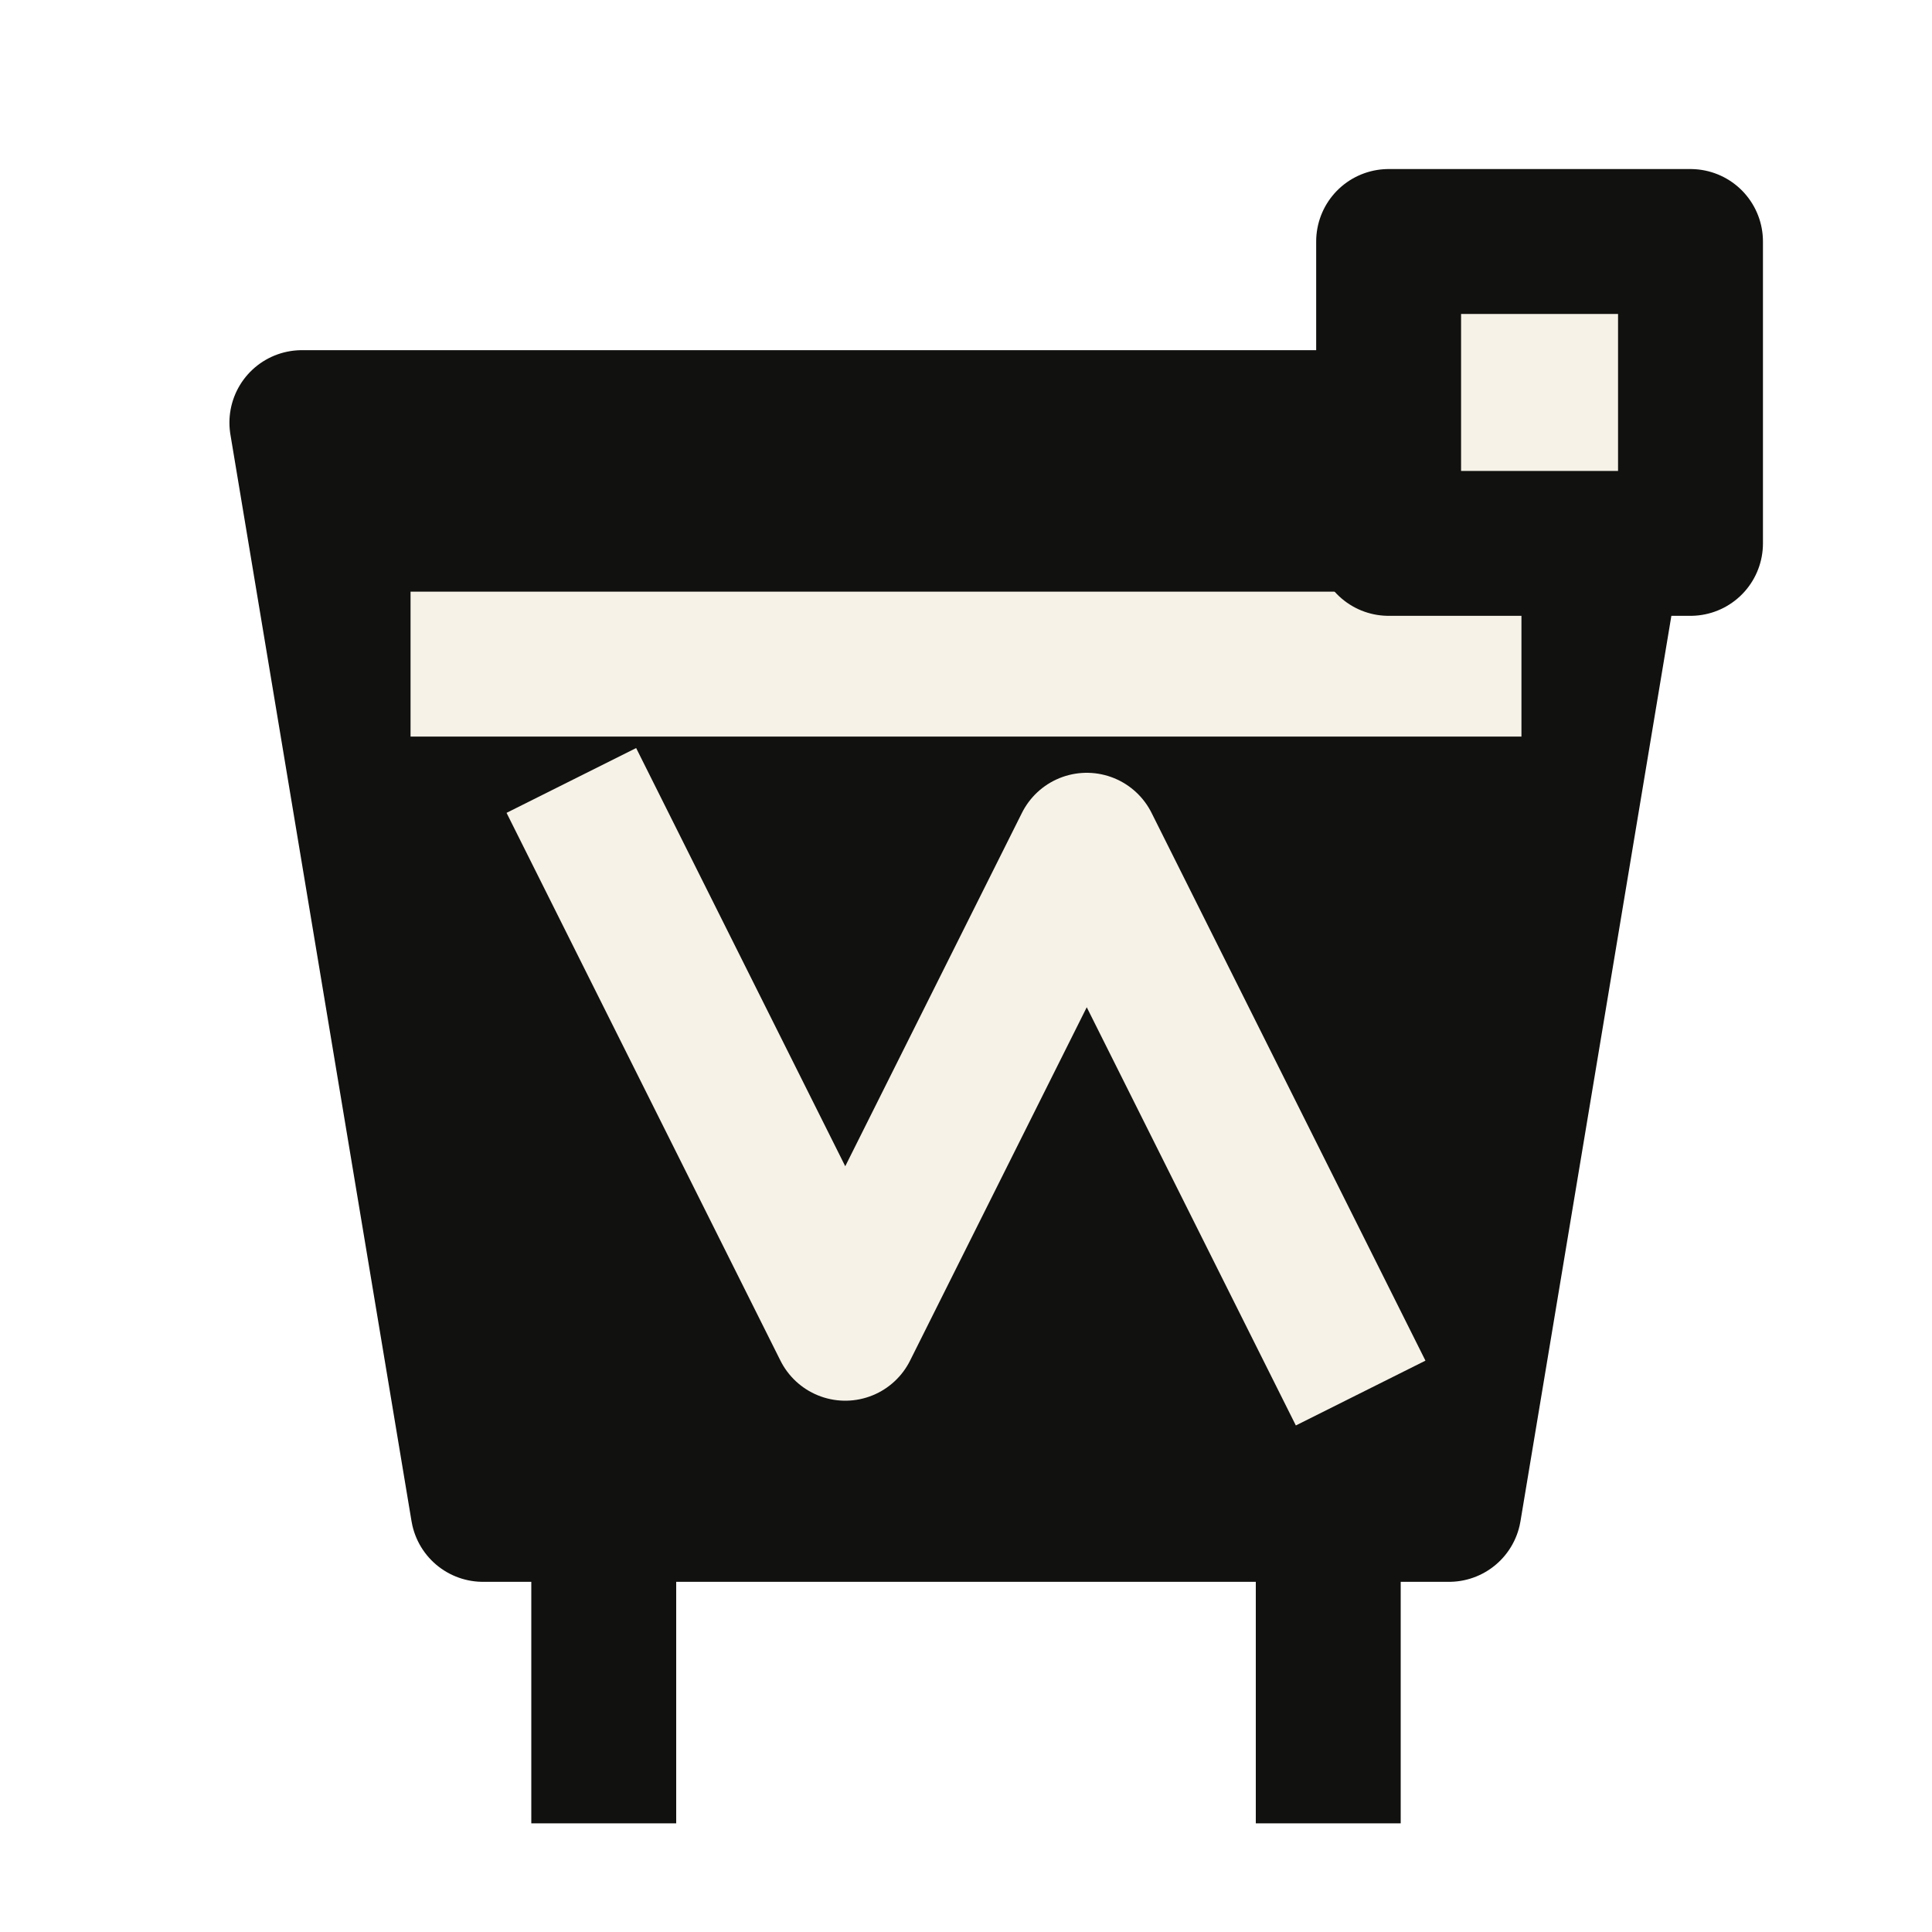
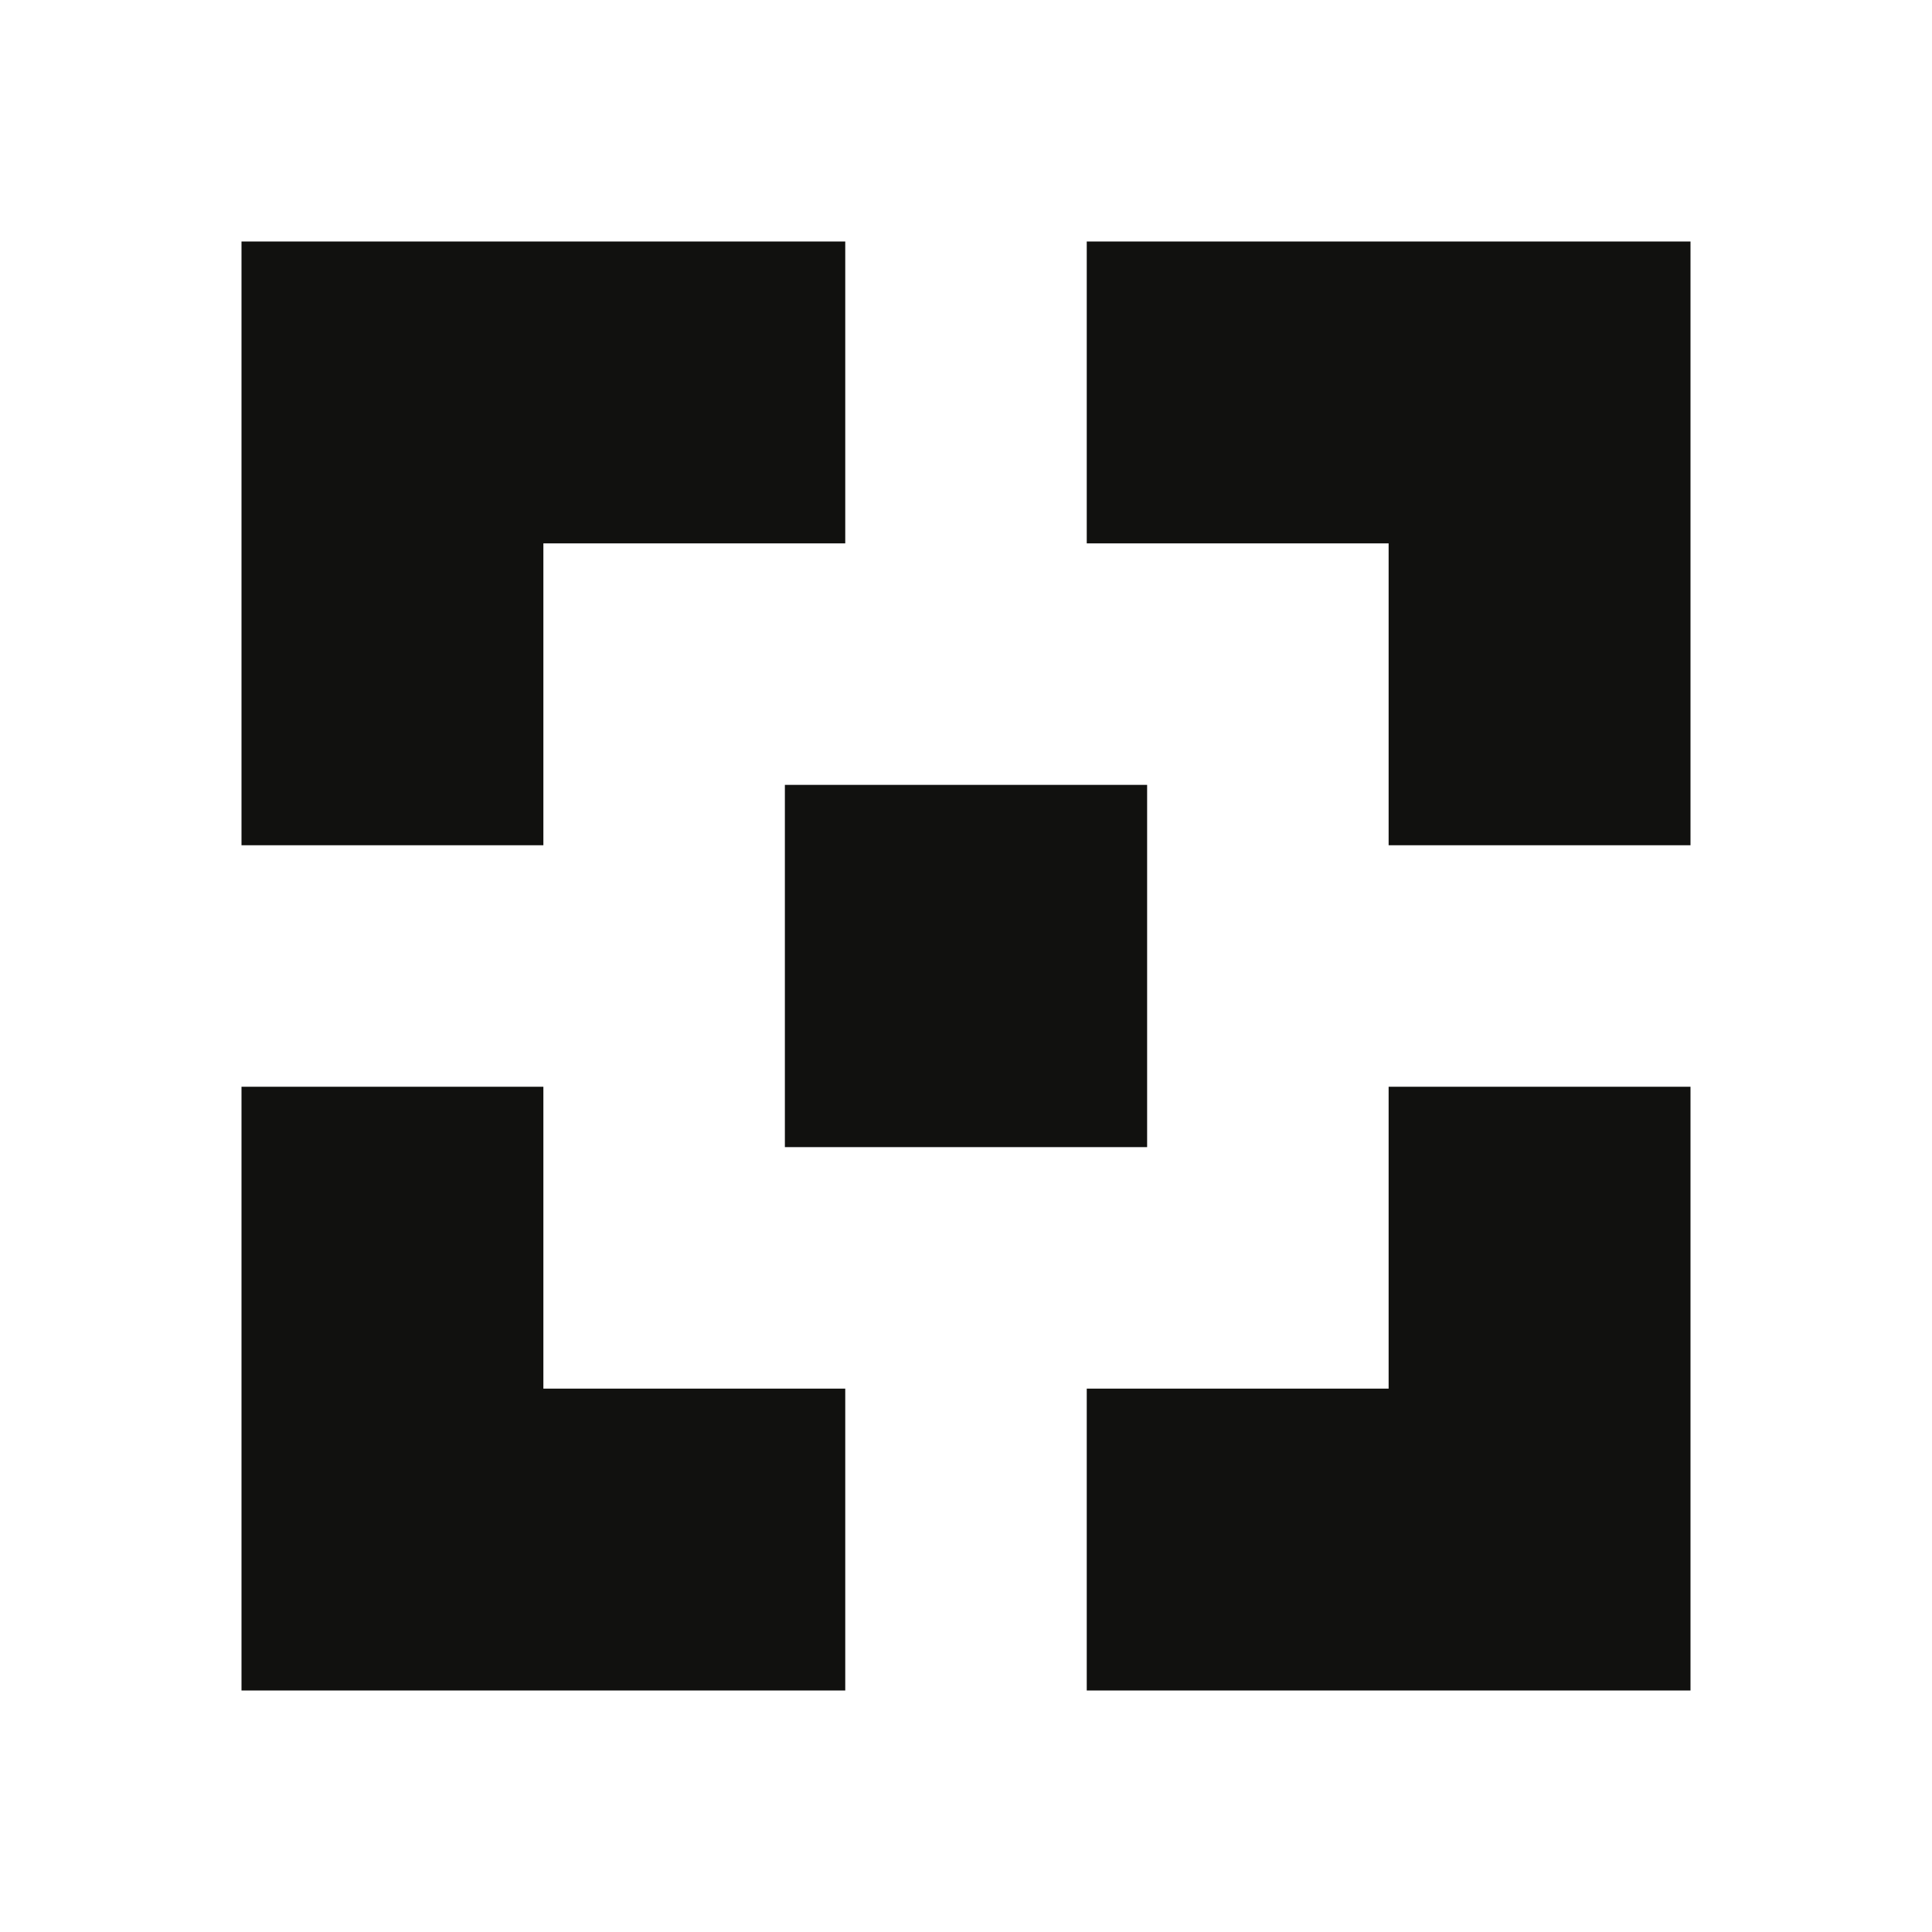
<svg xmlns="http://www.w3.org/2000/svg" viewBox="0 0 32 32" color="#11110F">
-   <g stroke="currentColor" stroke-width="2.4" stroke-linecap="square" stroke-linejoin="round">
-     <path fill="currentColor" d="M5 7H27L24 25H8Z" />
-     <path d="M8 11H24M10 14L14 22L18 14L22 22" fill="none" stroke="#F6F2E8" />
-     <path d="M10 25V29M22 25V29" fill="none" />
-     <rect x="23" y="4" width="5" height="5" fill="#F6F2E8" />
-   </g>
+   <path fill="currentColor" d="M4 4H14V9H9V14H4ZM18 4H28V14H23V9H18ZM4 18H9V23H14V28H4ZM23 18H28V28H18V23H23Z" />
+   <rect x="13" y="13" width="6" height="6" fill="currentColor" />
</svg>
